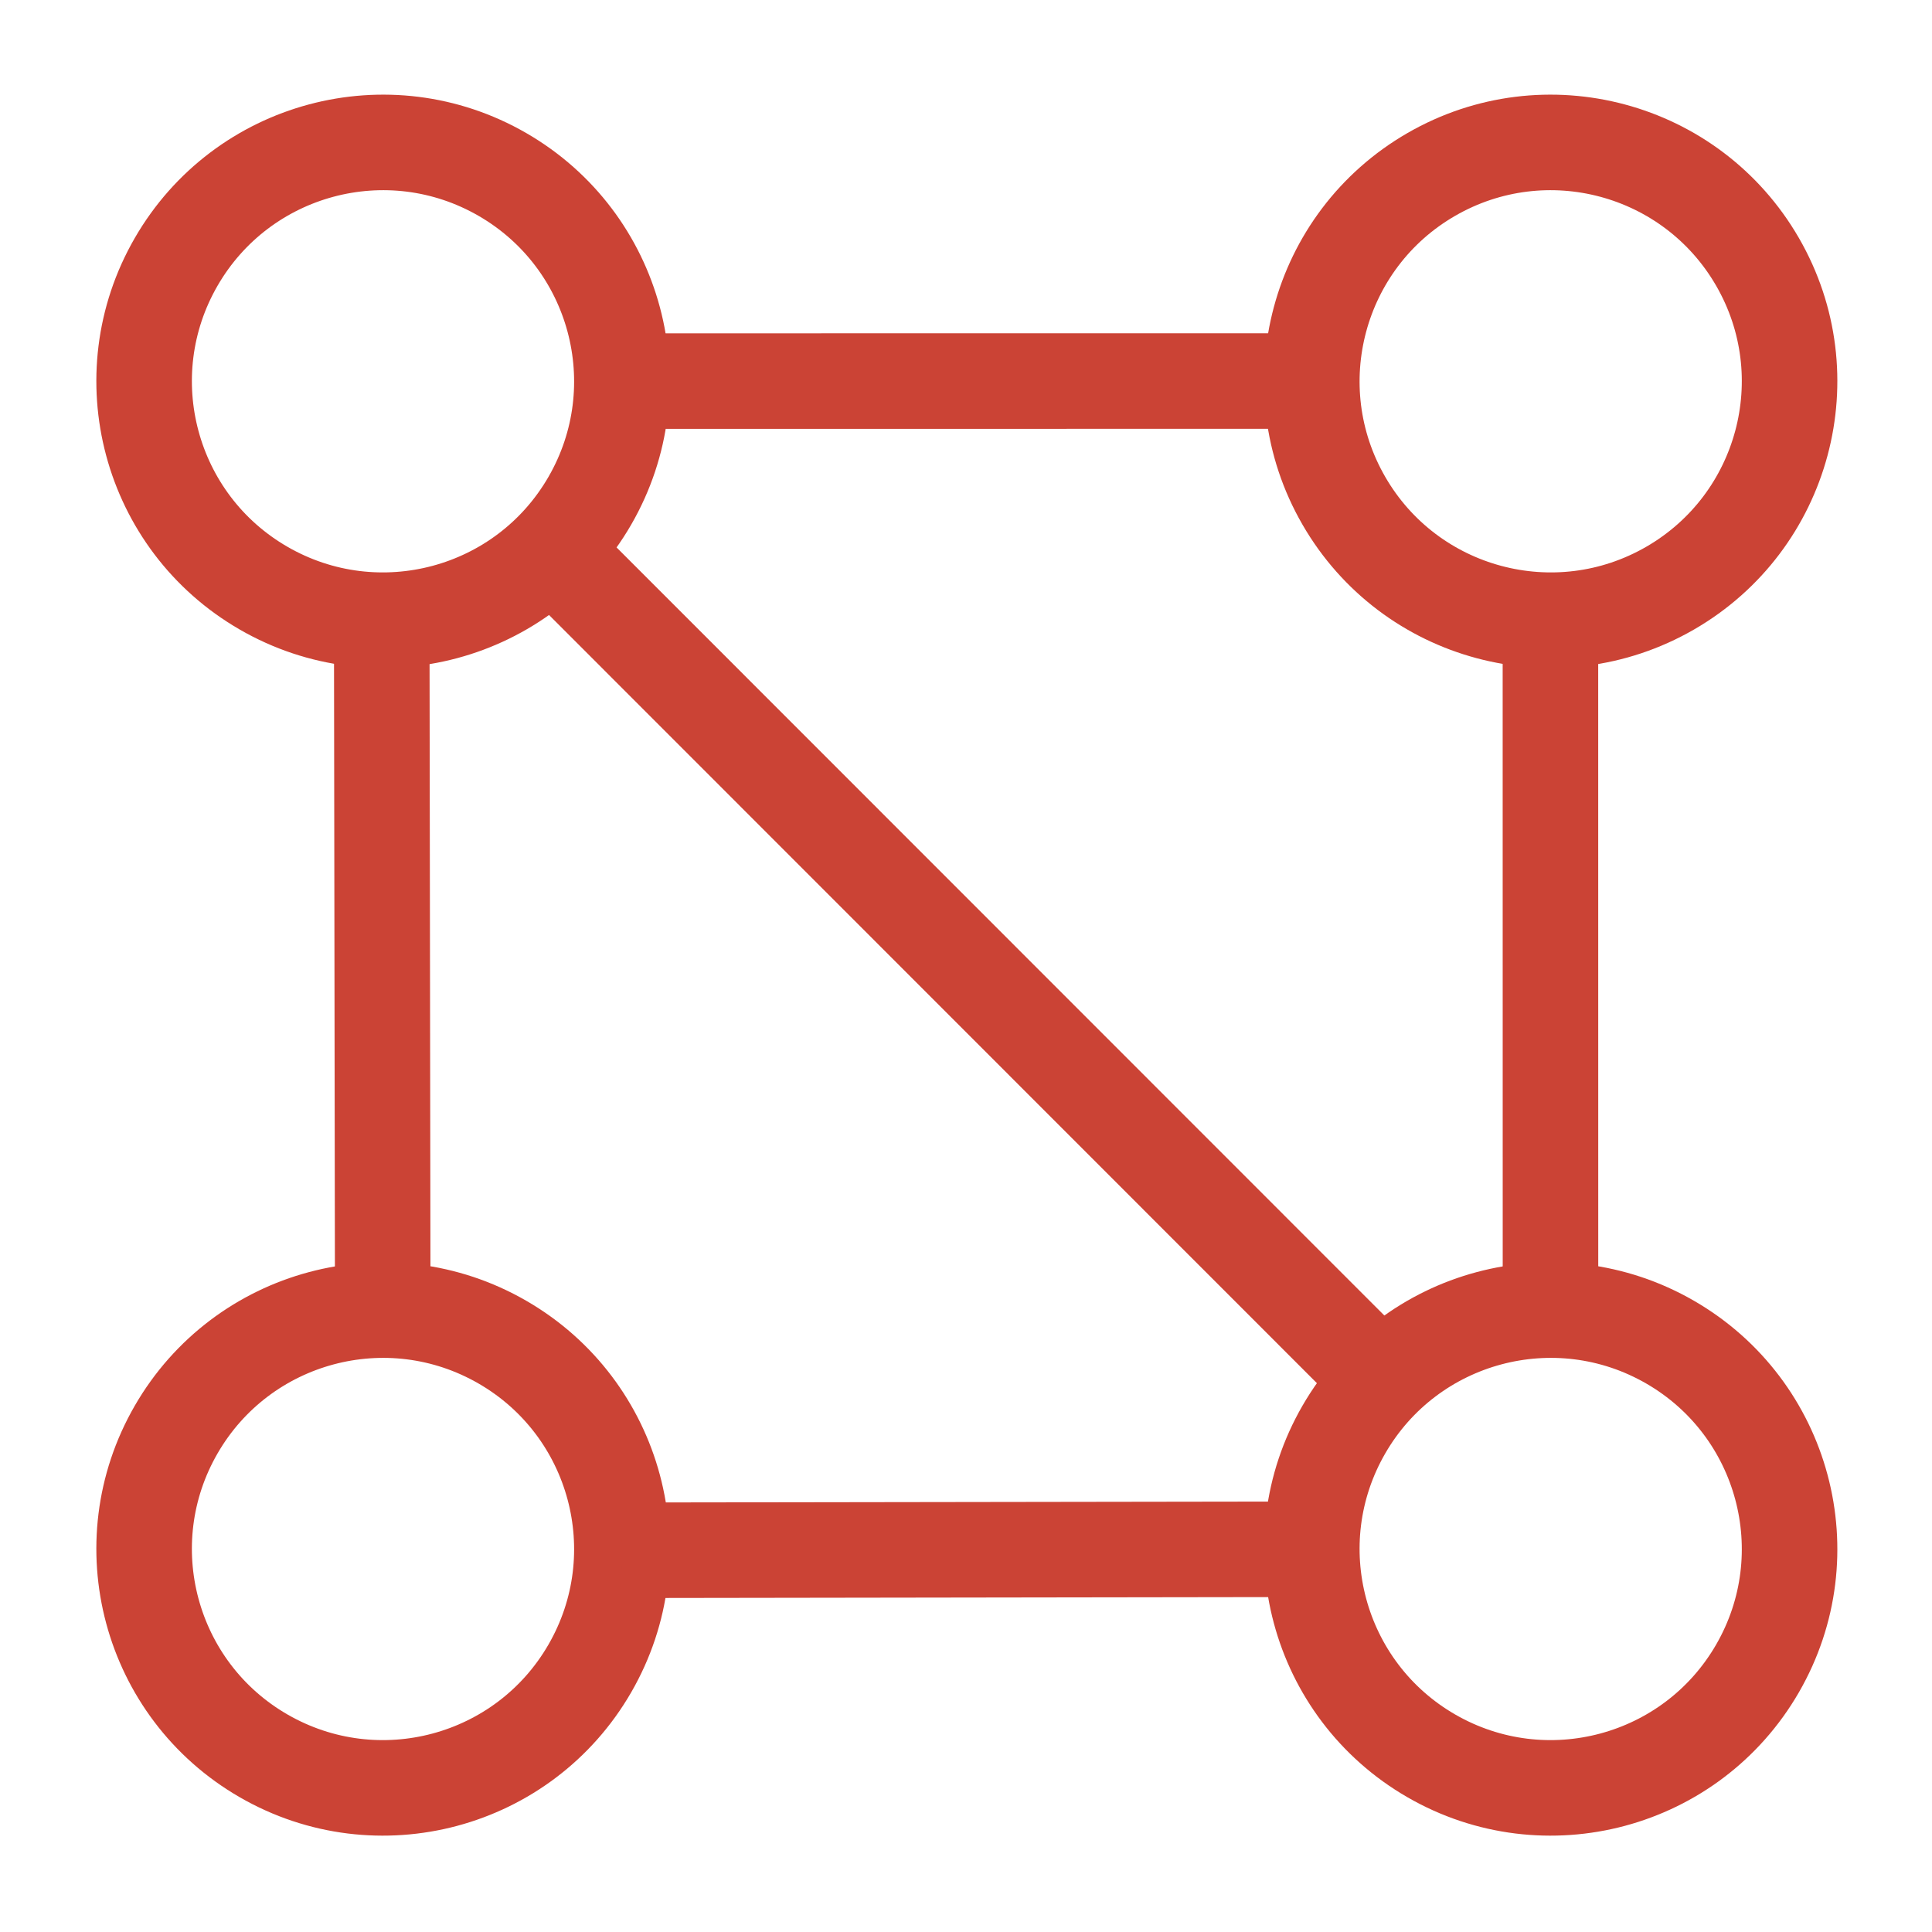
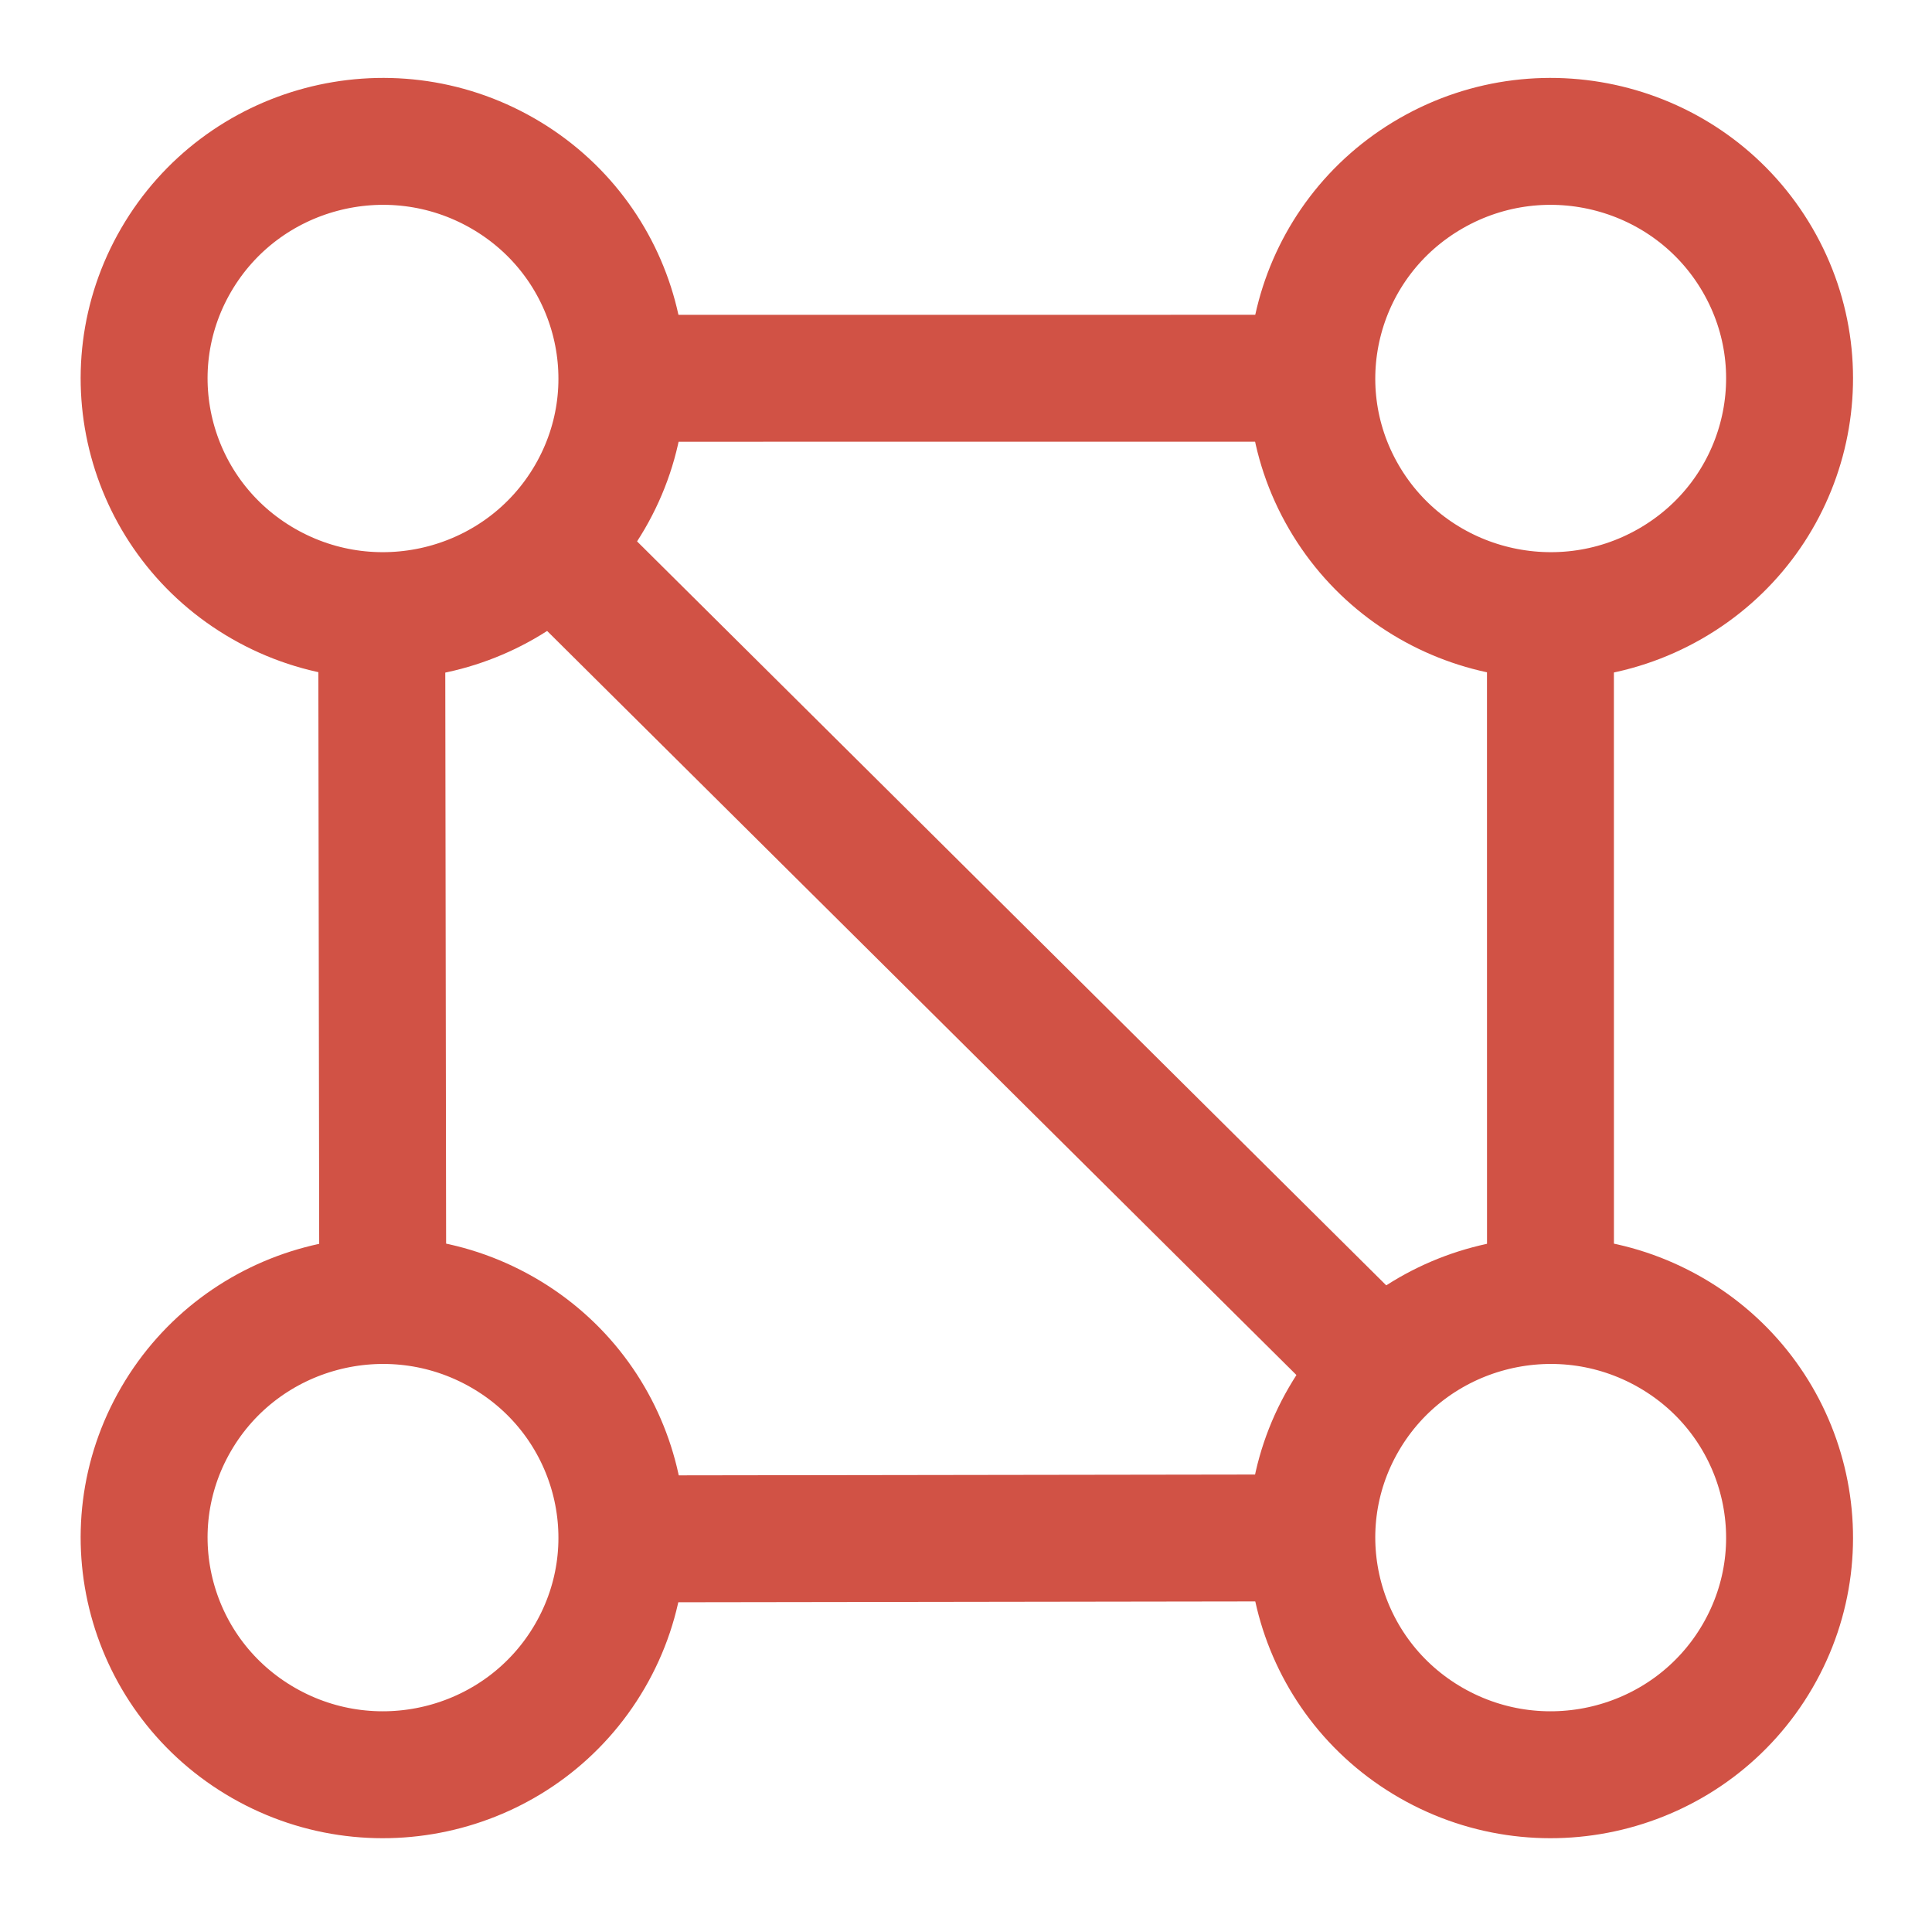
- <svg xmlns="http://www.w3.org/2000/svg" version="1.1" width="364px" height="364px" viewBox="-0.5 -0.5 364 364" content="&lt;mxfile host=&quot;app.diagrams.net&quot; modified=&quot;2023-02-24T13:52:32.564Z&quot; agent=&quot;5.0 (Windows NT 10.0; Win64; x64) AppleWebKit/537.36 (KHTML, like Gecko) Chrome/110.0.0.0 Safari/537.36&quot; etag=&quot;uqYQuArAhmcFuj-jlugY&quot; version=&quot;20.8.23&quot; type=&quot;google&quot;&gt;&lt;diagram name=&quot;페이지-1&quot; id=&quot;IIzcWHJm_F7P3gNEzHPp&quot;&gt;7VhNc5swEP01HJMxEmA4NnbSdPox7TiTnlUjgxpgGVkYO7++whLf9tj1hMQHTmYfq9Vq9/G0YwPP4u1nTtLwO/g0MtDE3xp4biBkWh6WPwWyU4hnuwoIOPO1Uw0s2CvV4ESjGfPpuuUoACLB0ja4hCShS9HCCOeQt91WELV3TUlAe8BiSaI++pv5IlSoi6Y1/khZEJY7m46n3sSkdNYnWYfEh7wB4XsDzziAUE/xdkajonhlXdS6hyNvq8Q4TcQ5C56eMmfn/fjy8px/nce/FnNnY97oKBsSZfrAOlmxKysgo8hiS+MuD5mgi5Qsize57LfEQhFH0jLlI1mnqgMrtqVy07sVi6KFDkQyARJaCw4vVSVNW3vNIAIugQSSYqMYNuTPflkRl9M1e23aIIho2JJytGlTnzVNzYwGspIHemw8PzcDM0ikiSdVsmVuBsKzOwtjW8UUhCW0wAtPXUXKBd0ebY9ZNV1+LRRiKvhOuugFyMK3jqNW6W8FTZxbbCkor8nnaUKFDd6VGNF0D6r4NSPkgybFfxAEjQS5XoJY6OMJgnt84JAlftHf/cmBixACSEj0DSDVhfxLhdhpsdeNb/CEJv6nQrrrfkvkgRV5zSeHOTIwIY43Wp2e+r1bpNNWWSHI+JKe1mJBeEDFqU+yTxNOI0nOTTuPQ+3WS38CkxlW9LLKG7cUH3faDqHy16ua90w3kOO2A5lOO5A6YC/Qnn3VeS4npDUq1pUoluVcpWLZo2K9kWKhMxXLGkSxqsm65JbdYcy5ioXctmJh+30VyxkV66Bi3VyFZF3DFD4dJeudhyxnmCFritvcmnaU5uwh61SggSXLHQn5RoS0PpSQ2GvzyOoO6+cS8mSggQlp9u/MkZHDSuQwUx3uTHXIsS+VyBOBLmakNOu/bZV7/ec3vv8H&lt;/diagram&gt;&lt;/mxfile&gt;">
-   <defs />
-   <g>
-     <ellipse cx="71.66" cy="71.34" rx="45" ry="45" fill="none" stroke="#cb4335" stroke-width="18" transform="rotate(210,71.66,71.34)" pointer-events="all" />
-     <ellipse cx="71.66" cy="291.34" rx="45" ry="45" fill="none" stroke="#cb4335" stroke-width="18" transform="rotate(210,71.66,291.34)" pointer-events="all" />
-     <path d="M 71.42 116.34 L 71.61 246.34" fill="none" stroke="#cb4335" stroke-width="18" stroke-miterlimit="10" pointer-events="stroke" />
-     <ellipse cx="291.66" cy="291.34" rx="45" ry="45" fill="none" stroke="#cb4335" stroke-width="18" transform="rotate(210,291.66,291.34)" pointer-events="all" />
-     <path d="M 116.66 291.58 L 246.66 291.39" fill="none" stroke="#cb4335" stroke-width="18" stroke-miterlimit="10" pointer-events="stroke" />
-     <ellipse cx="291.66" cy="71.34" rx="45" ry="45" fill="none" stroke="#cb4335" stroke-width="18" transform="rotate(150,291.66,71.34)" pointer-events="all" />
-     <path d="M 116.66 71.3 L 246.66 71.29" fill="none" stroke="#cb4335" stroke-width="18" stroke-miterlimit="10" pointer-events="stroke" />
-     <path d="M 291.62 246.34 L 291.61 116.34" fill="none" stroke="#cb4335" stroke-width="18" stroke-miterlimit="10" pointer-events="stroke" />
-     <path d="M 103.47 103.17 L 259.8 259.56" fill="none" stroke="#cb4335" stroke-width="18" stroke-miterlimit="10" pointer-events="stroke" />
-   </g>
+ <svg xmlns="http://www.w3.org/2000/svg" width="137" height="136" viewBox="0 0 137 136" fill="none">
+   <path d="M35.627 12.281C27.527 7.638 17.168 10.393 12.491 18.435C7.814 26.476 10.59 36.759 18.691 41.402C26.791 46.045 37.15 43.289 41.827 35.248C46.504 27.206 43.728 16.924 35.627 12.281Z" stroke="#D15245" stroke-width="9" />
+   <path d="M35.627 94.478C27.527 89.836 17.168 92.591 12.491 100.633C7.814 108.674 10.59 118.957 18.691 123.6C26.791 128.243 37.15 125.487 41.827 117.446C46.504 109.404 43.728 99.121 35.627 94.478Z" stroke="#D15245" stroke-width="9" />
+   <path d="M27.069 43.654L27.14 92.226" stroke="#D15245" stroke-width="9" stroke-miterlimit="10" />
+   <path d="M118.43 94.478C110.329 89.836 99.971 92.591 95.294 100.633C90.617 108.674 93.392 118.957 101.493 123.6C109.594 128.243 119.952 125.487 124.629 117.446C129.306 109.404 126.53 99.121 118.43 94.478Z" stroke="#D15245" stroke-width="9" />
+   <path d="M44.096 109.129L93.025 109.058" stroke="#D15245" stroke-width="9" stroke-miterlimit="10" />
+   <path d="M101.493 12.281C93.392 16.924 90.617 27.206 95.294 35.248C99.971 43.289 110.329 46.045 118.43 41.402C126.53 36.759 129.306 26.476 124.629 18.435C119.952 10.393 109.594 7.638 101.493 12.281Z" stroke="#D15245" stroke-width="9" />
+   <path d="M44.096 26.826L93.025 26.823" stroke="#D15245" stroke-width="9" stroke-miterlimit="10" />
+   <path d="M109.946 92.226L109.943 43.654" stroke="#D15245" stroke-width="9" stroke-miterlimit="10" />
+   <path d="M39.132 38.734L97.97 97.165" stroke="#D15245" stroke-width="9" stroke-miterlimit="10" />
</svg>
